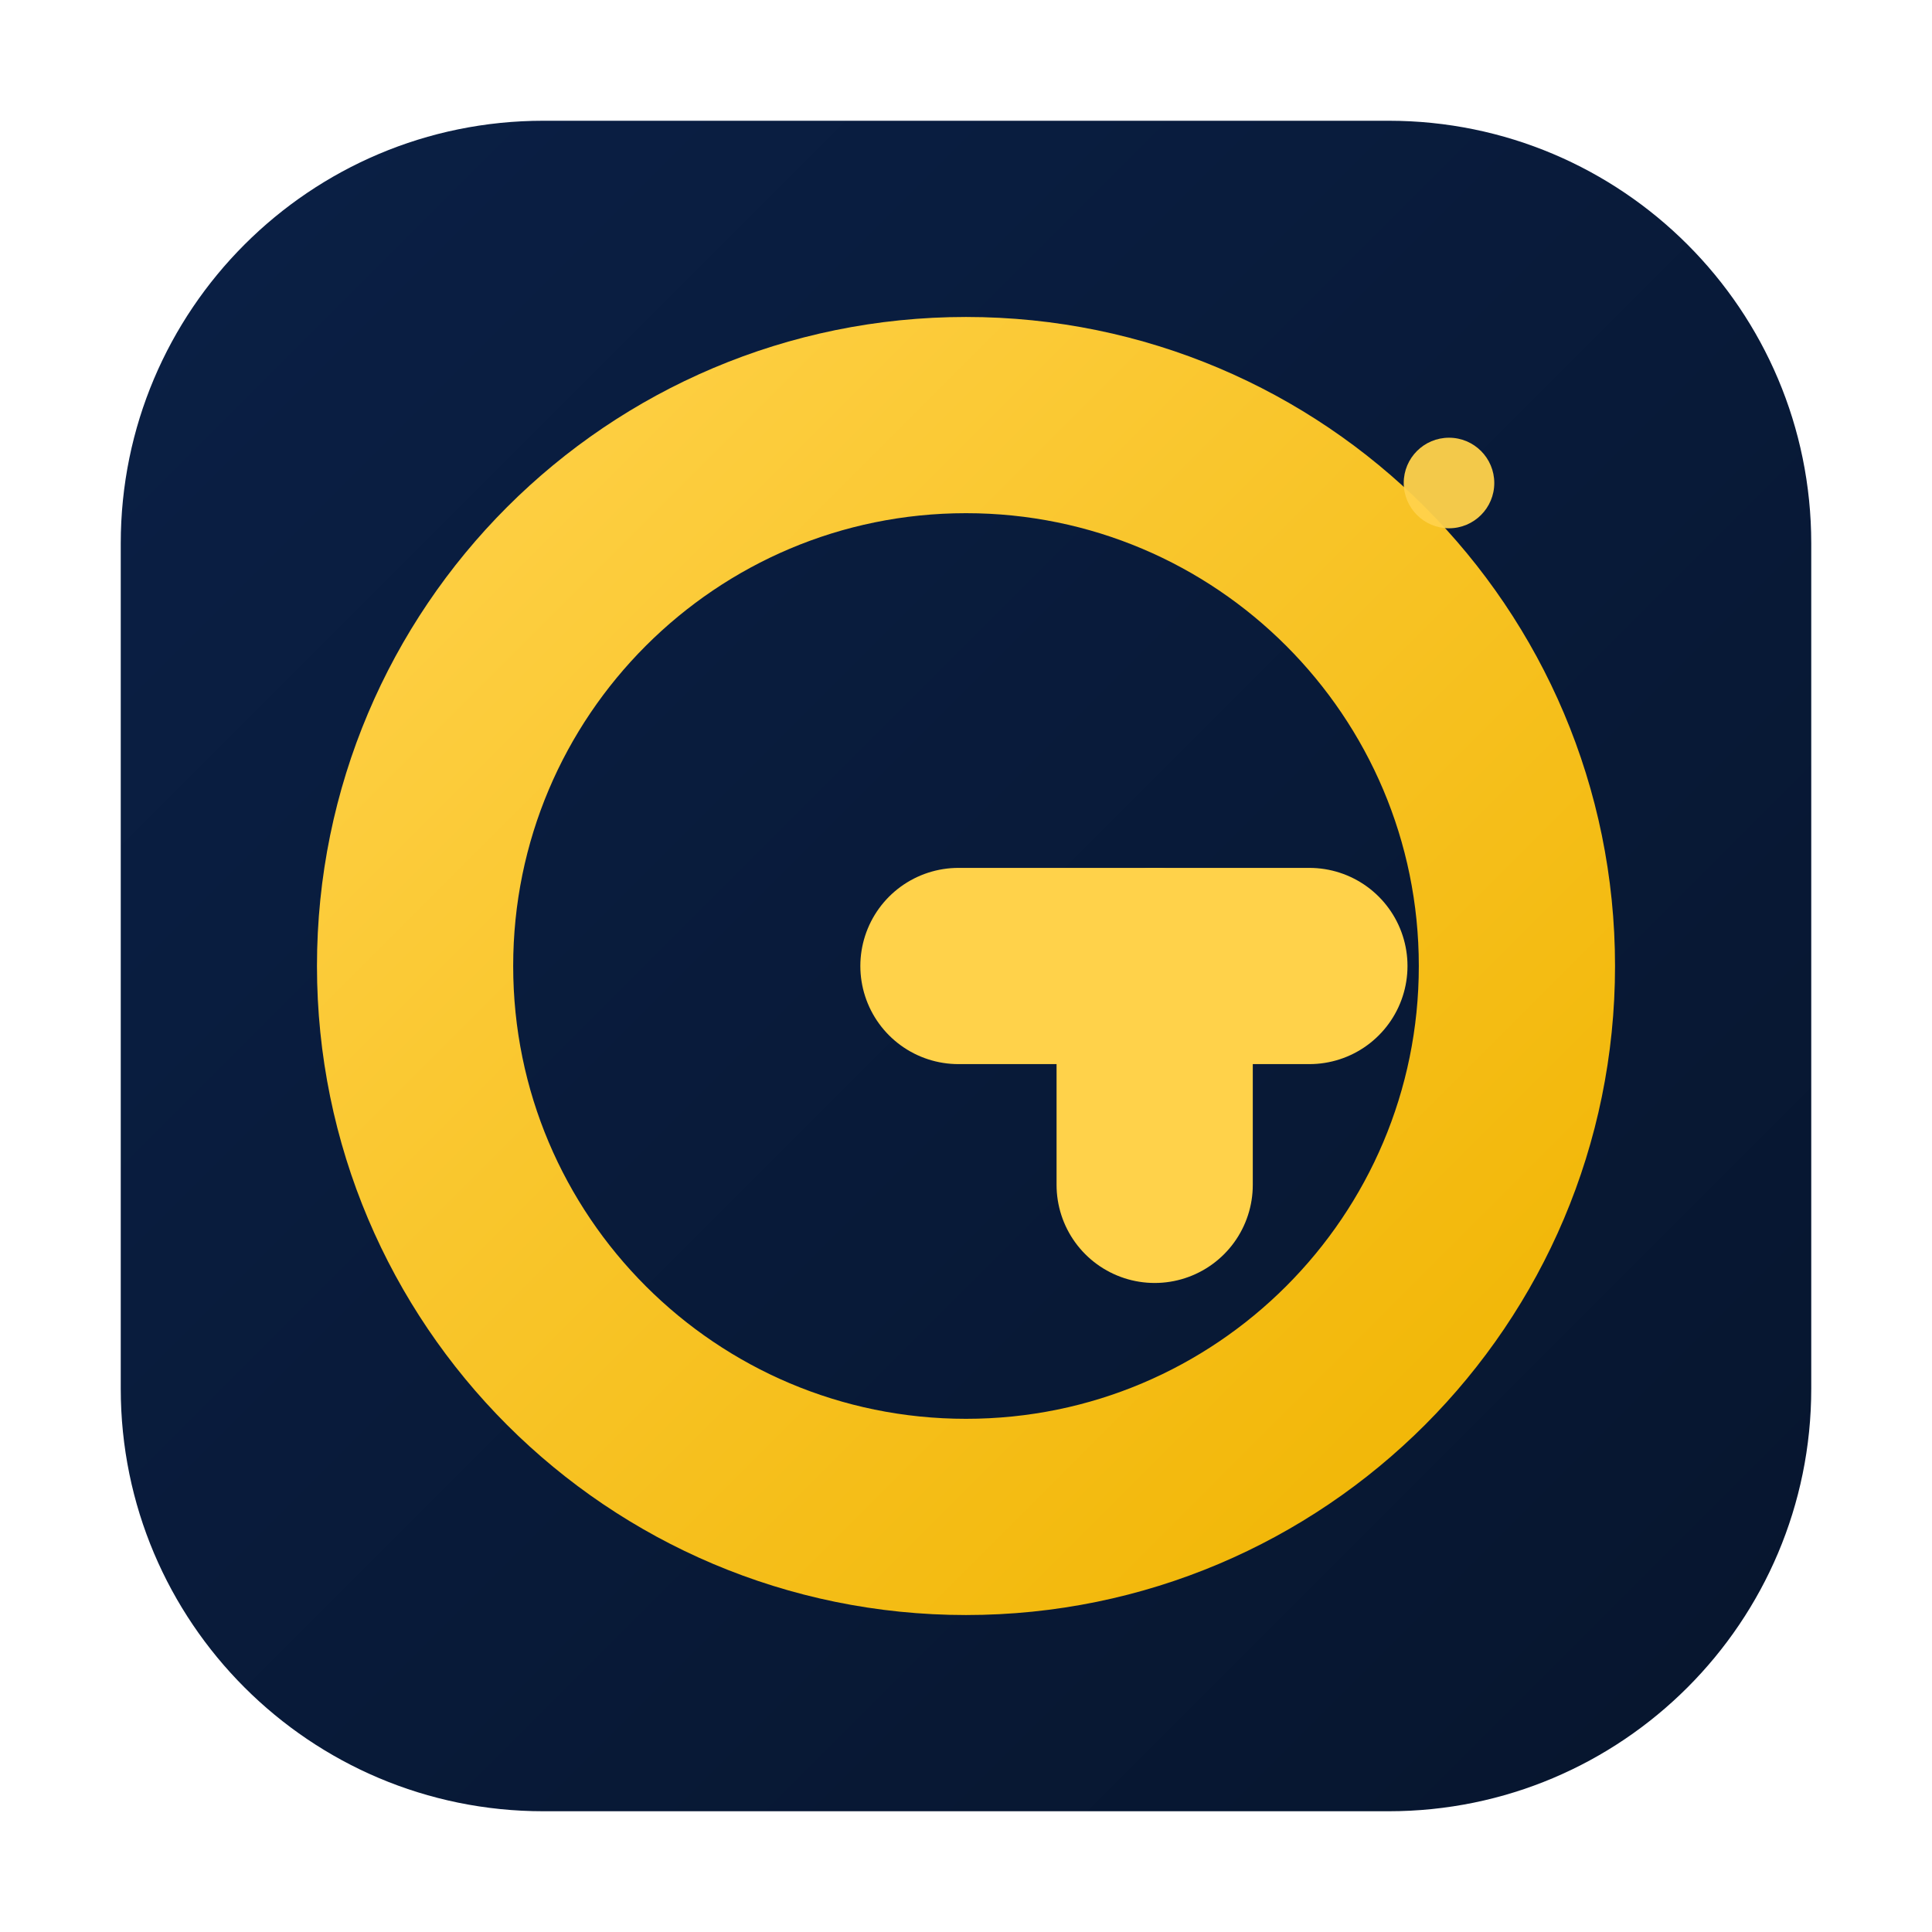
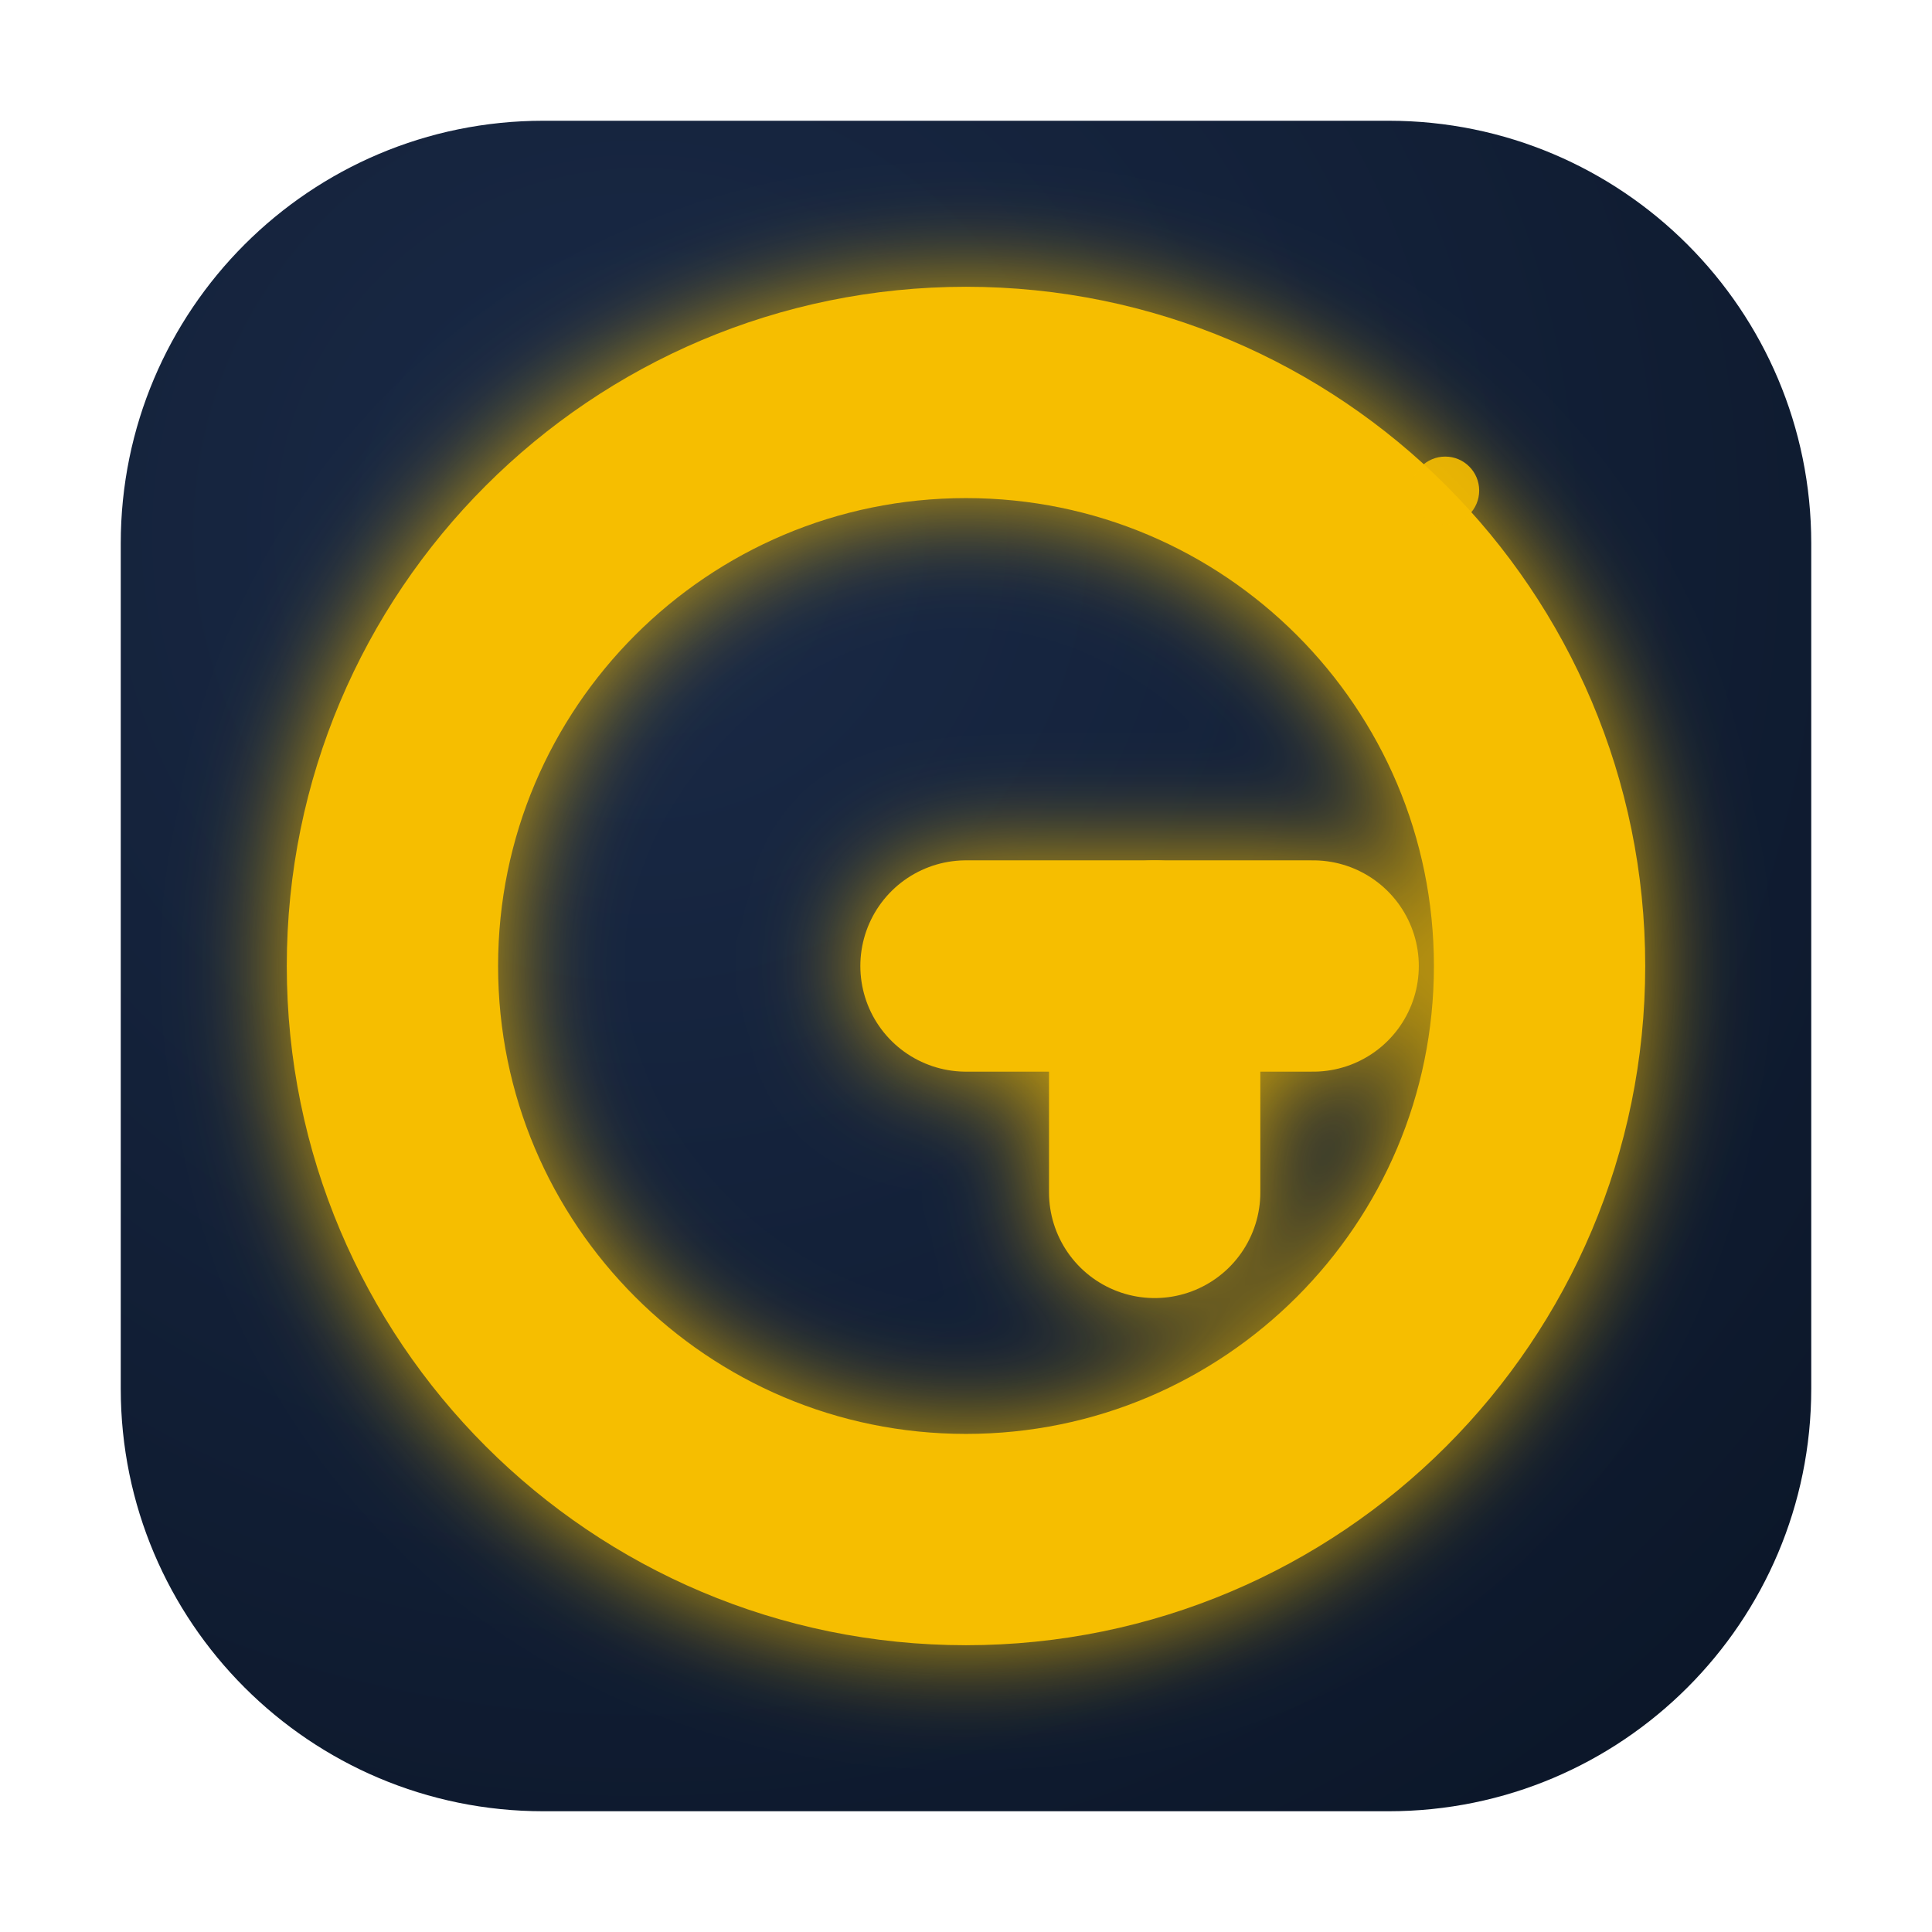
- <svg xmlns="http://www.w3.org/2000/svg" width="512" height="512" viewBox="0 0 512 512" fill="none" role="img" aria-label="JOBREADY G logo">
+ <svg xmlns="http://www.w3.org/2000/svg" width="512" height="512" viewBox="0 0 512 512" fill="none" role="img" aria-label="GET READY JOB Lufthansa yellow moon-glow G logo">
  <defs>
-     <linearGradient id="bg" x1="64" y1="64" x2="448" y2="448" gradientUnits="userSpaceOnUse">
-       <stop offset="0" stop-color="#0A1F44" />
-       <stop offset="1" stop-color="#07162F" />
-     </linearGradient>
-     <linearGradient id="ring" x1="96" y1="96" x2="416" y2="416" gradientUnits="userSpaceOnUse">
-       <stop offset="0" stop-color="#FFD24A" />
-       <stop offset="1" stop-color="#F0B400" />
-     </linearGradient>
+     <radialGradient id="night" cx="0" cy="0" r="1" gradientUnits="userSpaceOnUse" gradientTransform="translate(170 142) rotate(45) scale(430)">
+       <stop offset="0" stop-color="#1A2A47" />
+       <stop offset="1" stop-color="#0B1628" />
+     </radialGradient>
+     <filter id="moonGlow" x="20" y="20" width="472" height="472" filterUnits="userSpaceOnUse" color-interpolation-filters="sRGB">
+       <feGaussianBlur stdDeviation="14" result="blur" />
+       <feColorMatrix in="blur" type="matrix" values="0 0 0 0 0.965 0 0 0 0 0.745 0 0 0 0 0 0 0 0 0.85 0" />
+       <feBlend in="SourceGraphic" mode="normal" />
+     </filter>
  </defs>
-   <rect x="32" y="32" width="448" height="448" rx="112" fill="url(#bg)" />
-   <circle cx="256" cy="256" r="146" stroke="url(#ring)" stroke-width="52" />
-   <path d="M347 256H254" stroke="#FFD24A" stroke-width="52" stroke-linecap="round" />
-   <path d="M306 256V314" stroke="#FFD24A" stroke-width="52" stroke-linecap="round" />
-   <circle cx="384" cy="128" r="12" fill="#FFD24A" opacity="0.95" />
+   <rect x="32" y="32" width="448" height="448" rx="112" fill="url(#night)" />
+   <g filter="url(#moonGlow)">
+     <circle cx="256" cy="256" r="152" stroke="#F6BE00" stroke-width="56" />
+     <path d="M348 256H256" stroke="#F6BE00" stroke-width="56" stroke-linecap="round" />
+     <path d="M306 256V316" stroke="#F6BE00" stroke-width="56" stroke-linecap="round" />
+   </g>
+   <circle cx="383" cy="130" r="9" fill="#F6BE00" opacity="0.9" />
</svg>
